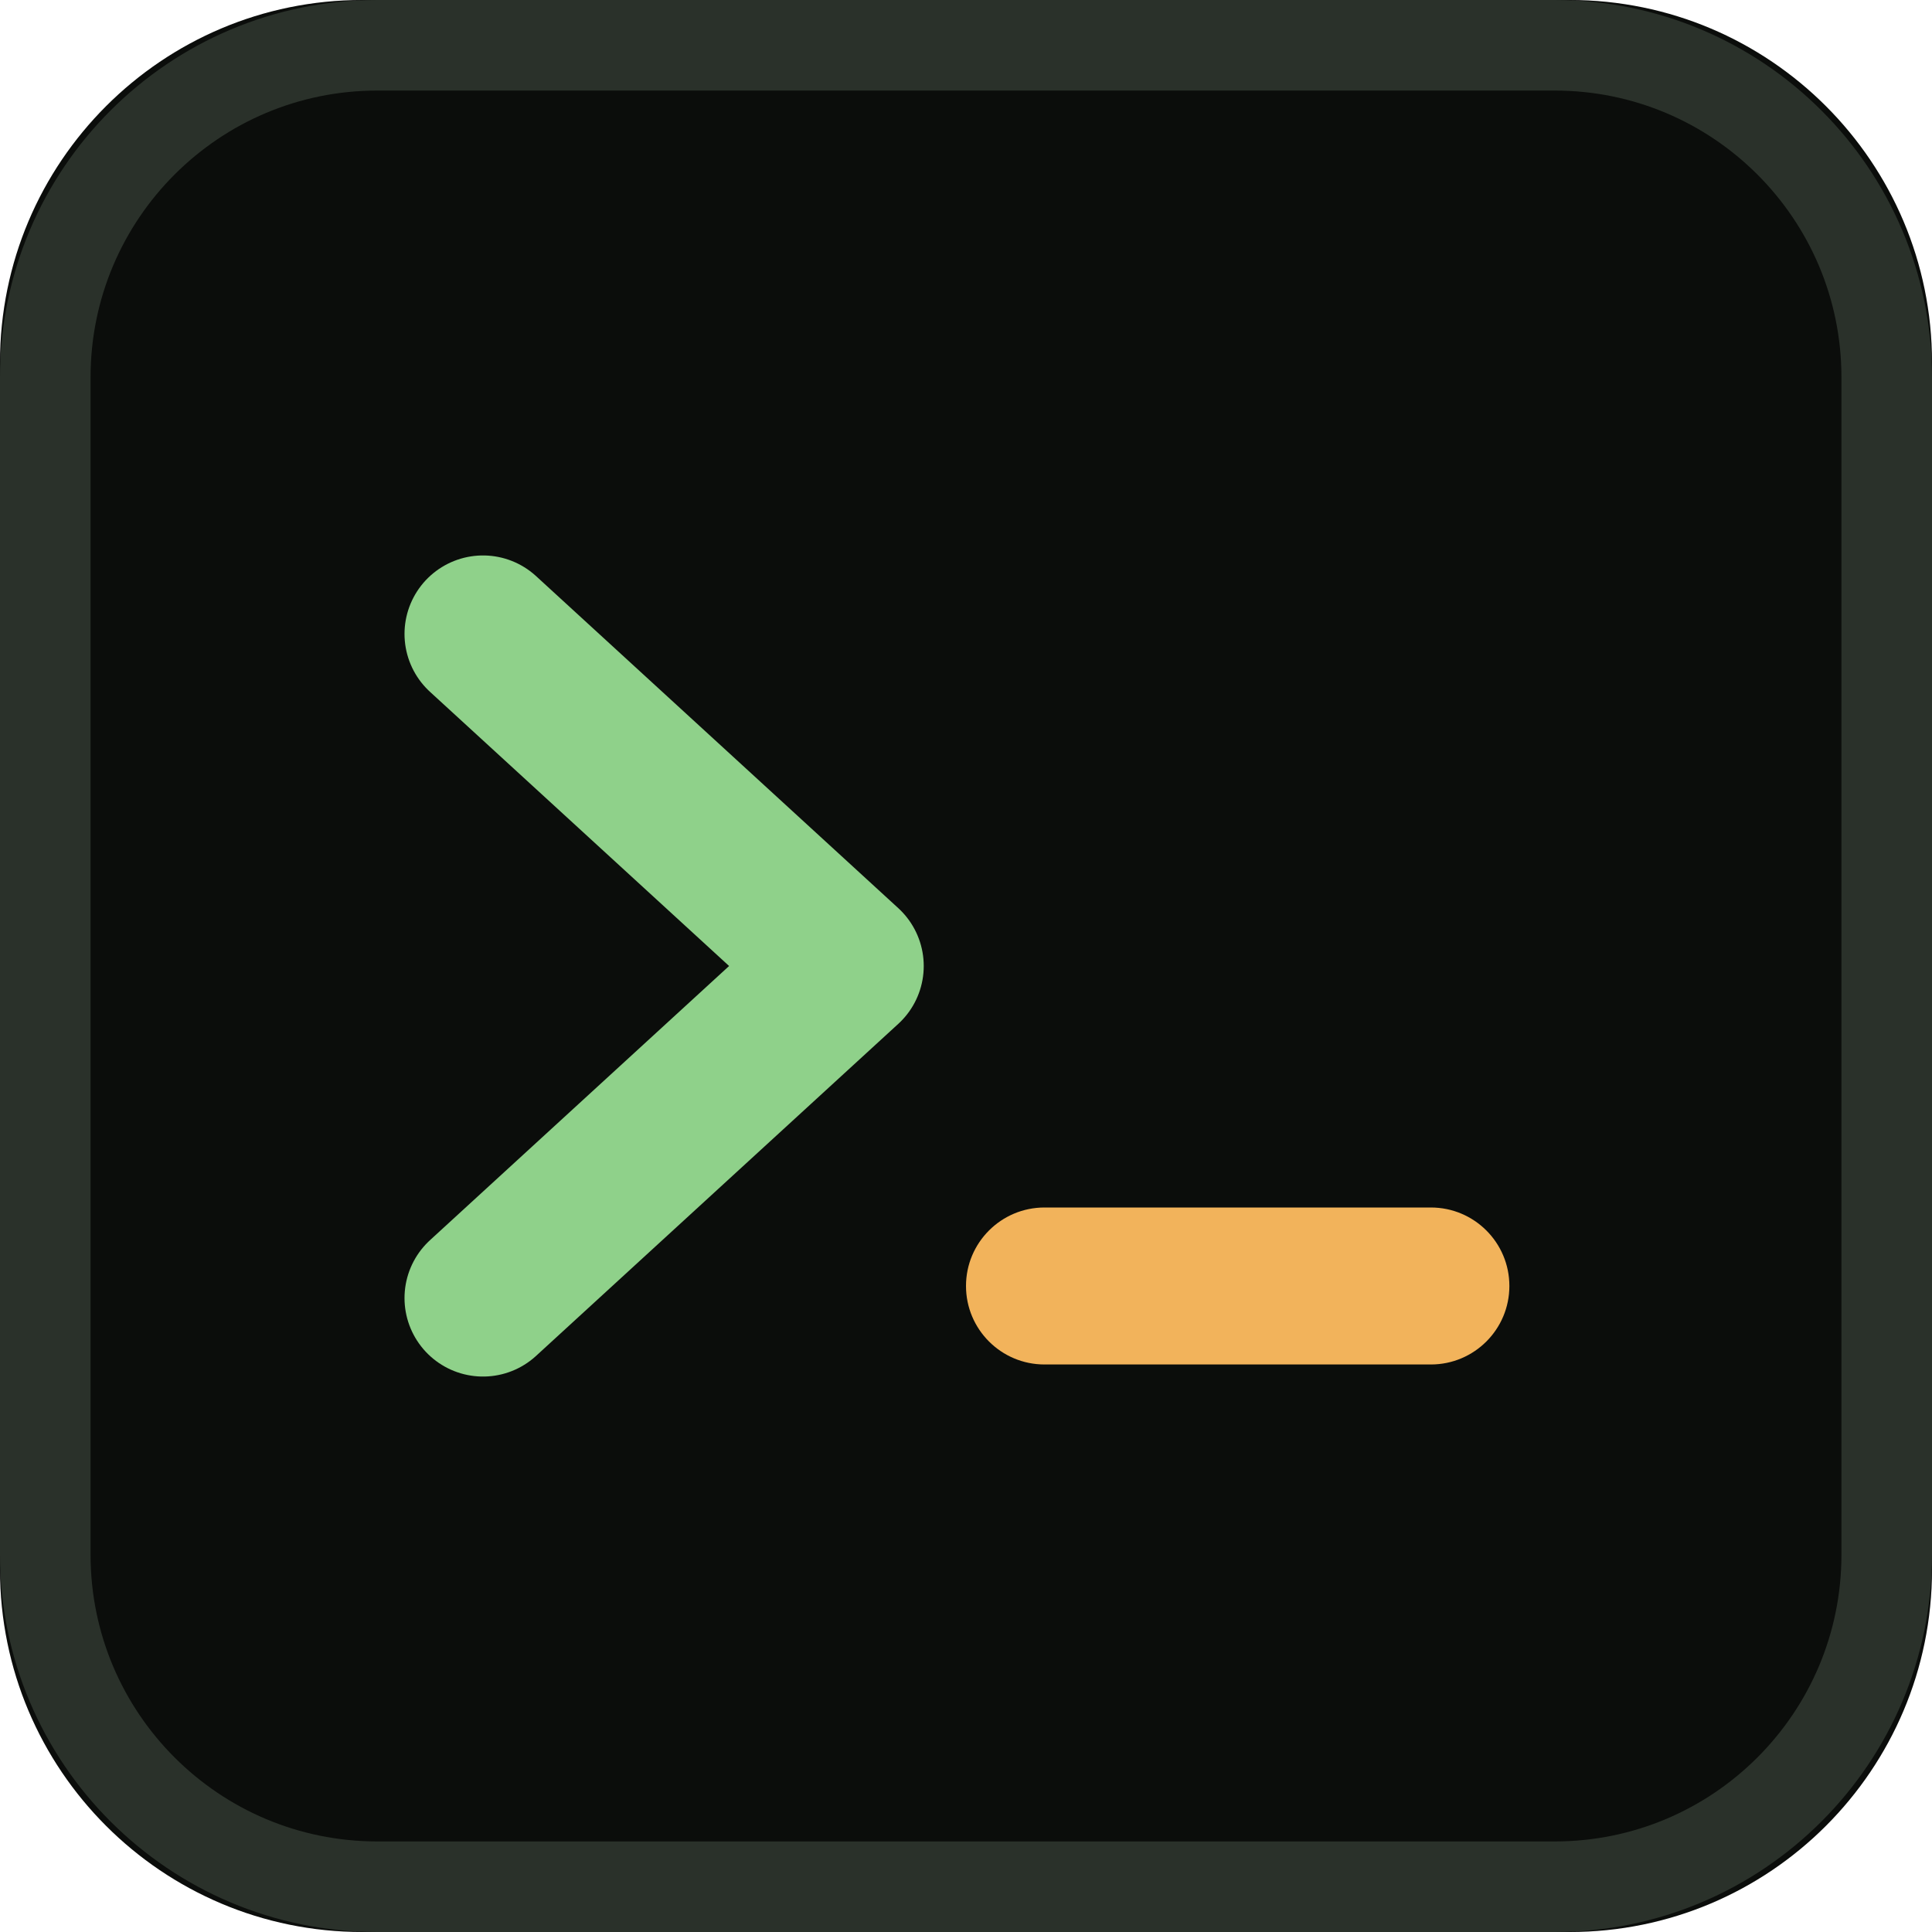
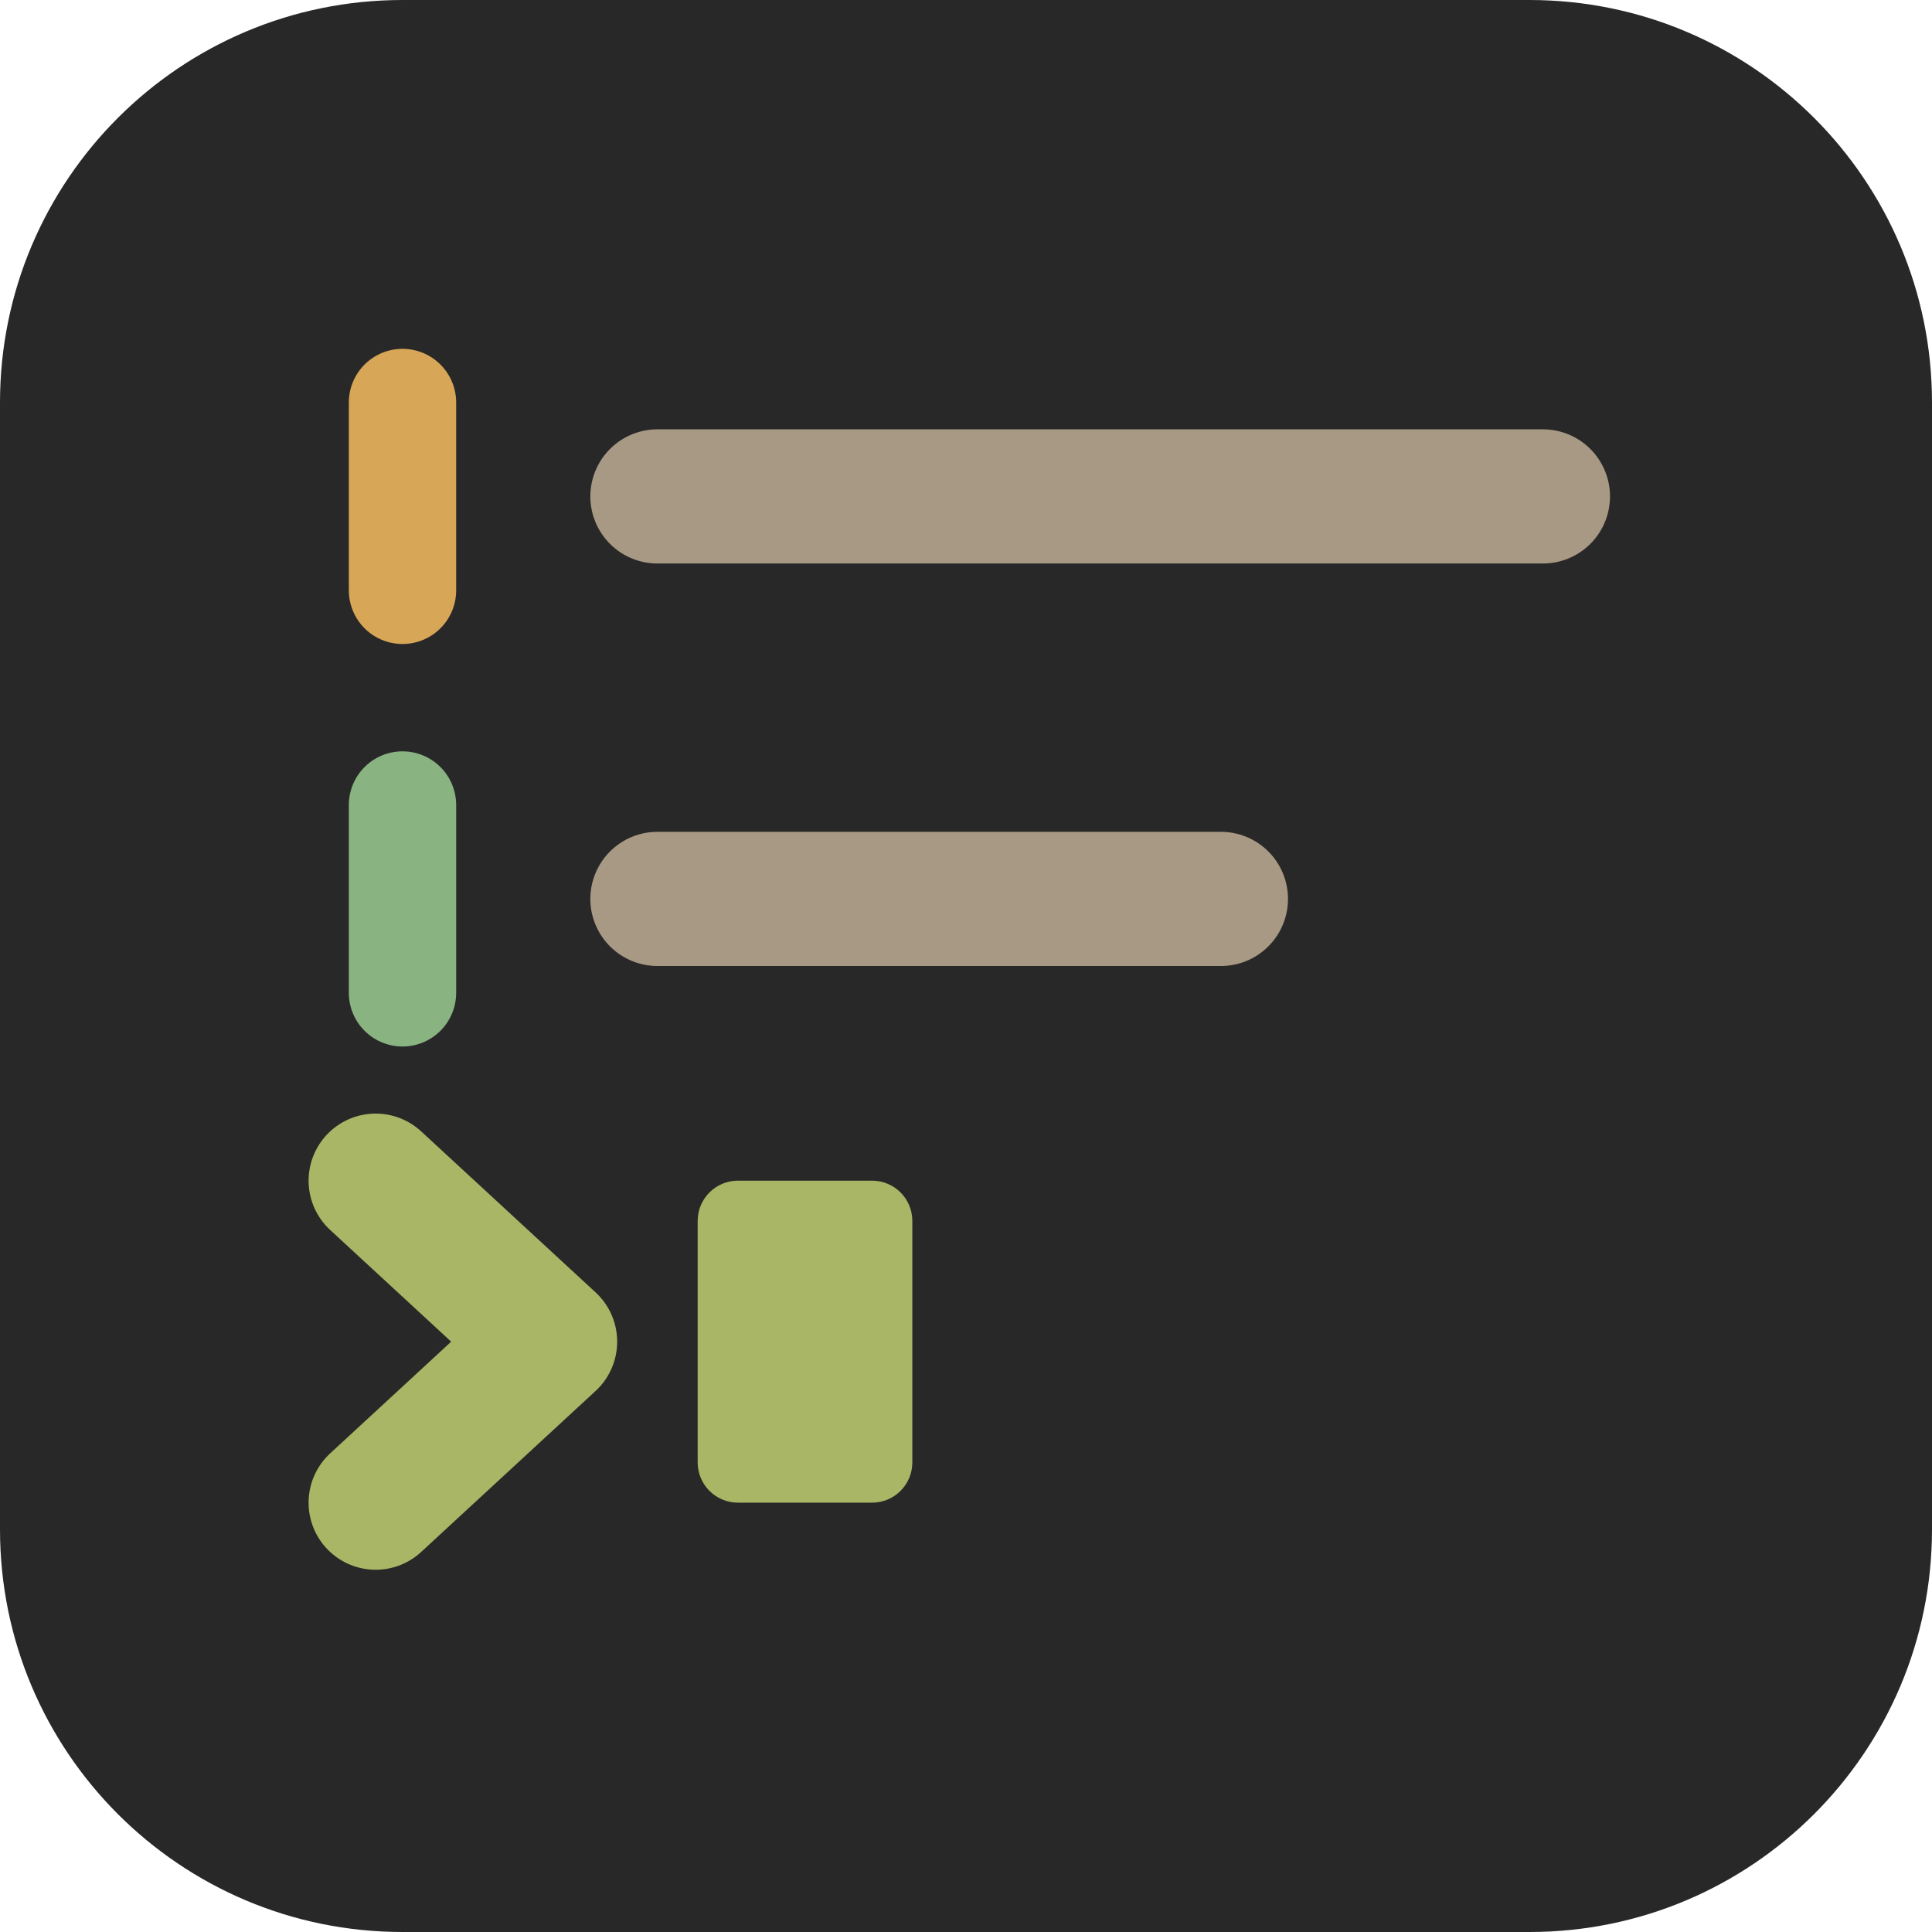
- <svg xmlns="http://www.w3.org/2000/svg" viewBox="0 0 32 32" width="32" height="32">
-   <rect width="32" height="32" rx="6" fill="#0b0d0b" />
-   <rect x="0.75" y="0.75" width="30.5" height="30.5" rx="5.5" fill="none" stroke="#2a312a" stroke-width="1.5" />
-   <path d="M8 10.5l6 5.5-6 5.5" fill="none" stroke="#8fd18a" stroke-width="2.6" stroke-linecap="round" stroke-linejoin="round" />
-   <rect x="16" y="20" width="9" height="2.6" rx="1.3" fill="#f2b35b" />
+ <svg xmlns="http://www.w3.org/2000/svg" width="32" height="32" viewBox="18 18 72 72">
+   <rect x="18" y="18" width="72" height="72" rx="15" fill="#292828" />
+   <path d="M33,33 V40" stroke="#d8a657" stroke-width="4" stroke-linecap="round" />
+   <path d="M42.5,36.5 H75.5" stroke="#a89984" stroke-width="5" stroke-linecap="round" />
+   <path d="M33,48 V55" stroke="#89b482" stroke-width="4" stroke-linecap="round" />
+   <path d="M42.5,51.5 H63.5" stroke="#a89984" stroke-width="5" stroke-linecap="round" />
+   <path d="M32,62 L38.5,68 L32,74" fill="none" stroke="#a9b665" stroke-width="5" stroke-linecap="round" stroke-linejoin="round" />
+   <rect x="44" y="62" width="8" height="12" rx="1.5" fill="#a9b665" />
</svg>
